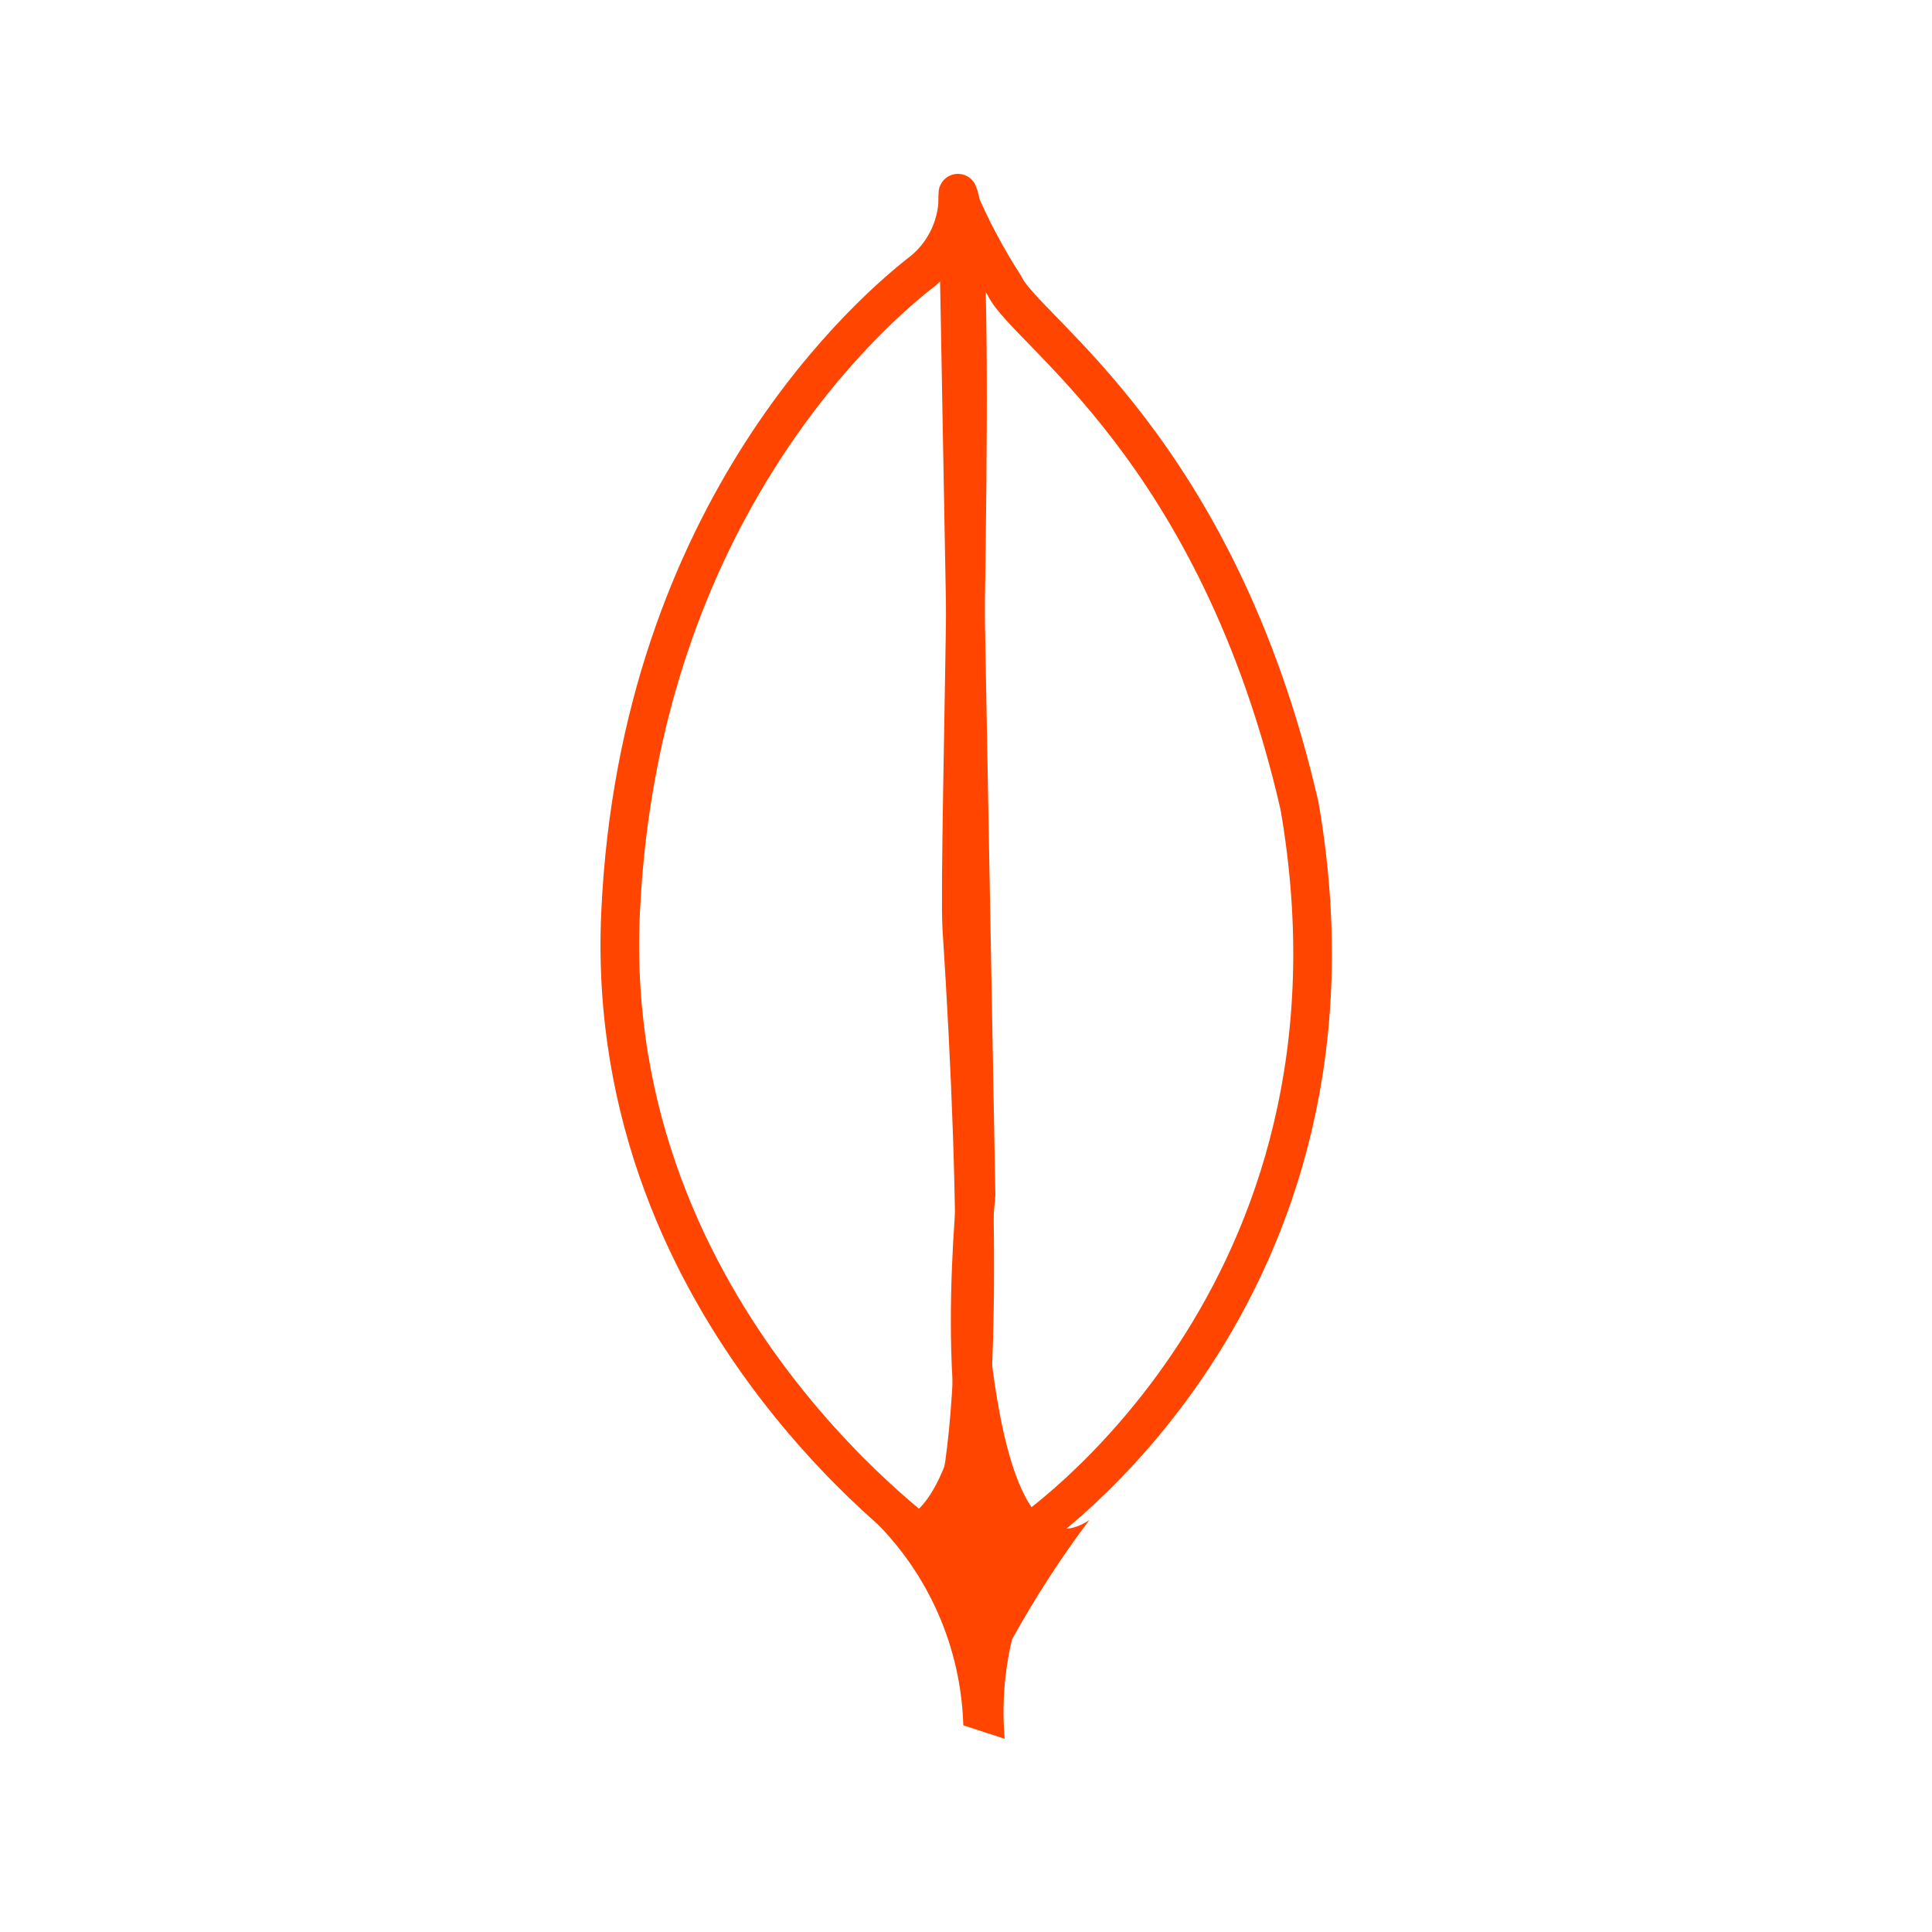
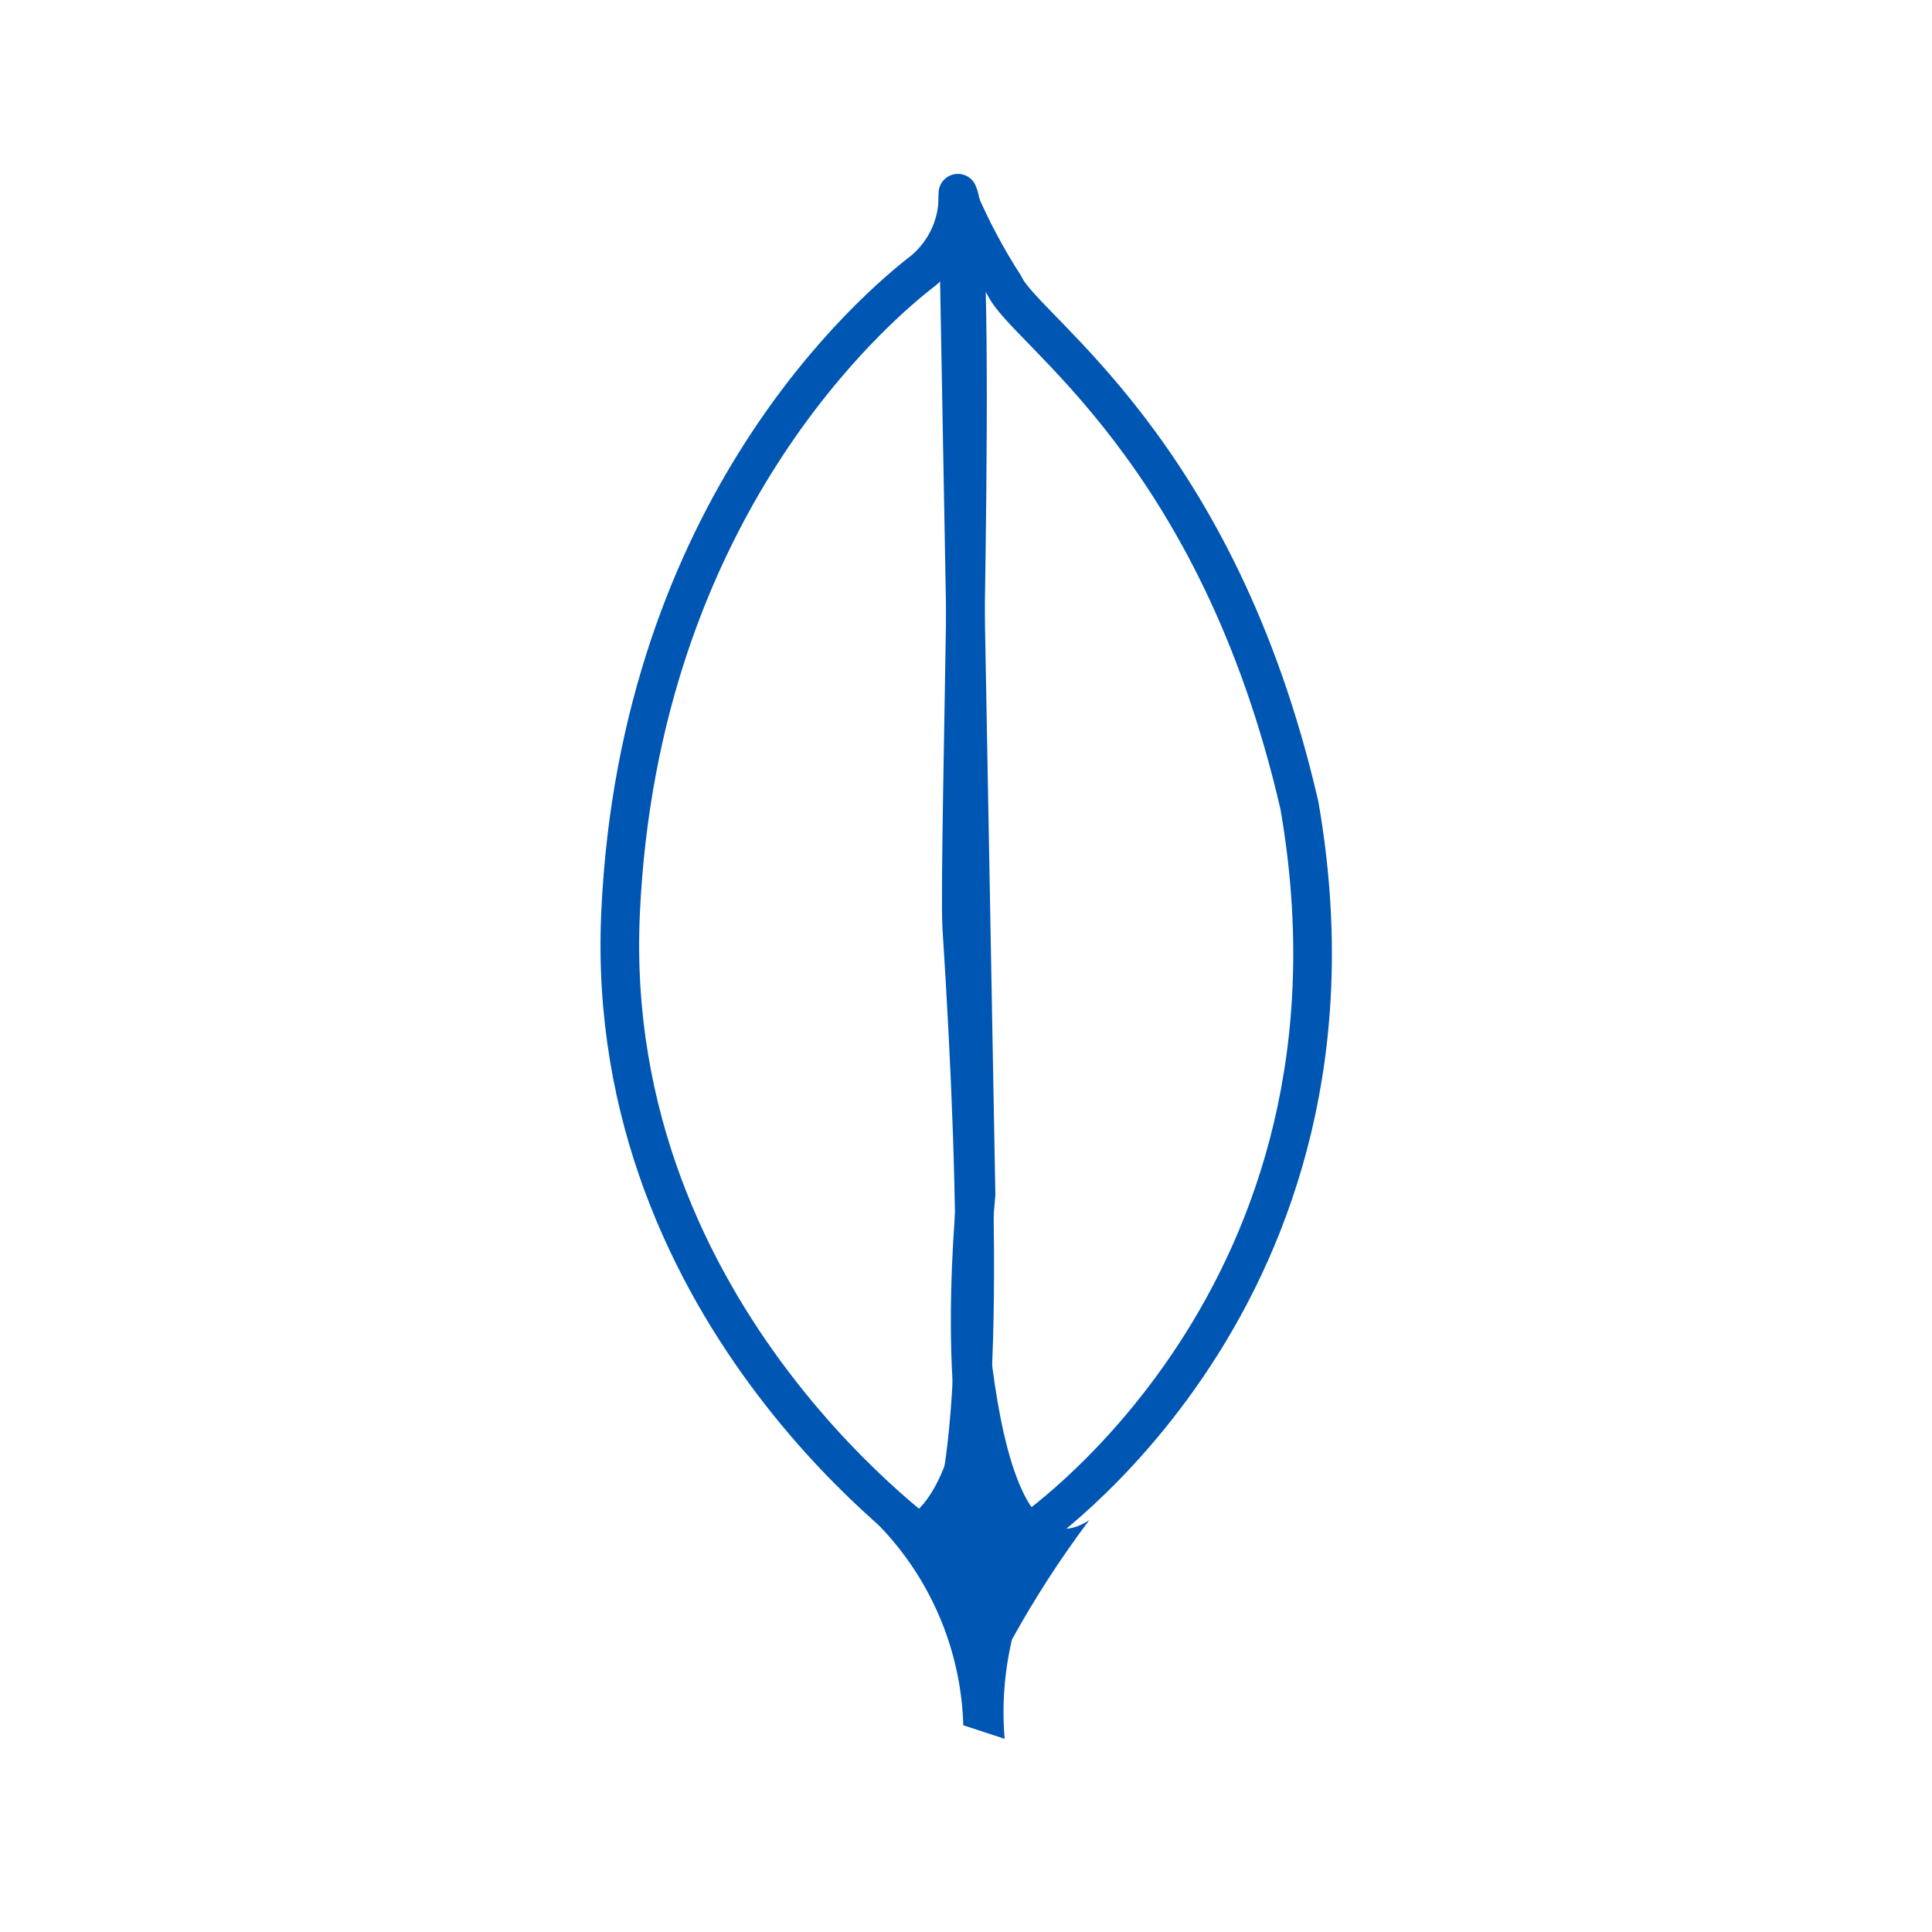
<svg xmlns="http://www.w3.org/2000/svg" viewBox="0 0 50 50">
  <defs>
-     <style>.cls-1,.cls-3{fill:none;}.cls-2{fill:#ff4500;}.cls-3{stroke:#ff4500;stroke-linecap:round;stroke-linejoin:round;}</style>
+     <style>.cls-1,.cls-3{fill:none;}.cls-2{fill:#0056b3;}.cls-3{stroke:#0056b3;stroke-linecap:round;stroke-linejoin:round;}</style>
  </defs>
  <g id="Layer_2" data-name="Layer 2">
    <g id="Layer_1-2" data-name="Layer 1">
      <rect class="cls-1" width="50" height="50" />
      <path class="cls-2" d="M26,45l-1.07-.35a7.76,7.76,0,0,0-2.32-5.31c2.79.93,2.79-8.36,2.79-8.36s0,10.21,2.79,8.36a26.36,26.36,0,0,0-2,3.09A8.2,8.2,0,0,0,26,45Z" />
      <path class="cls-3" d="M26.53,39.75s9.31-6.16,7.1-18.9C31.5,11.59,26.53,8.56,26,7.4a14.86,14.86,0,0,1-1.21-2.28l.47,25.8S24.46,38.8,26.53,39.75Z" />
      <path class="cls-3" d="M24.33,40.1s-8.75-5.95-8.27-16.47S22.7,7.92,23.9,7a2.49,2.49,0,0,0,.89-2c.55,1.17,0,17.1.1,19C25.36,31.26,25.47,38.29,24.33,40.1Z" />
    </g>
  </g>
</svg>
